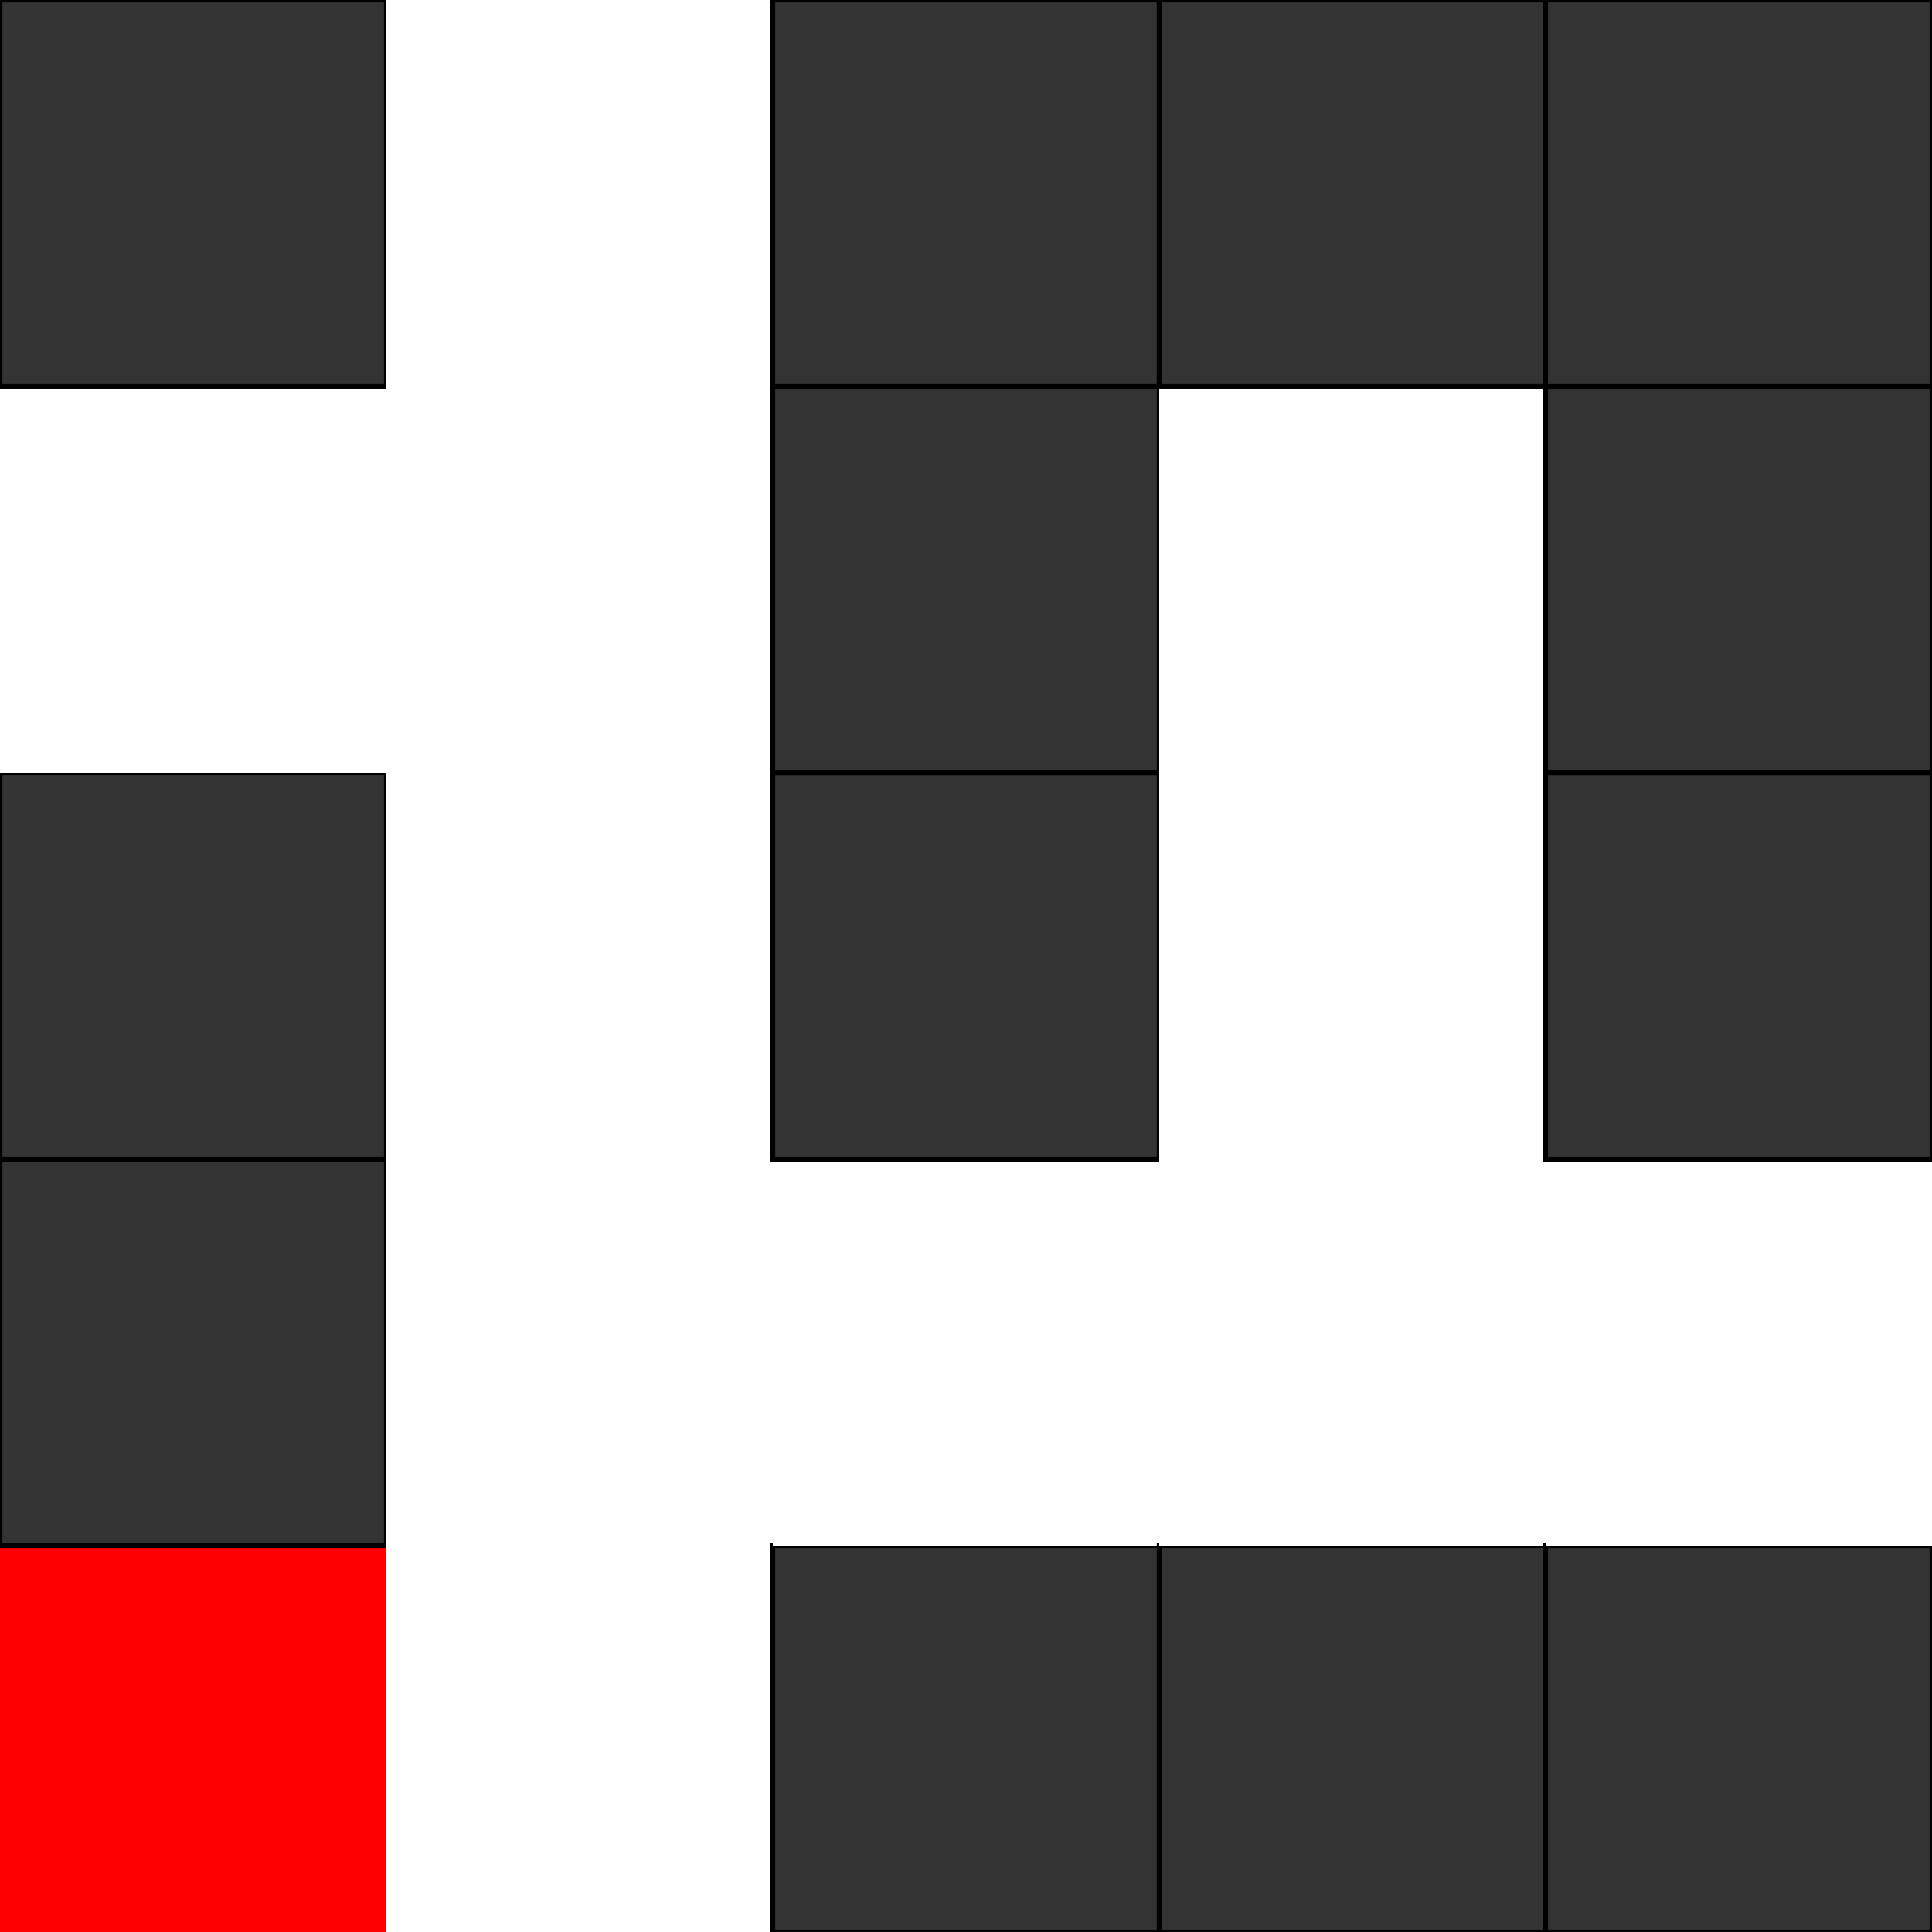
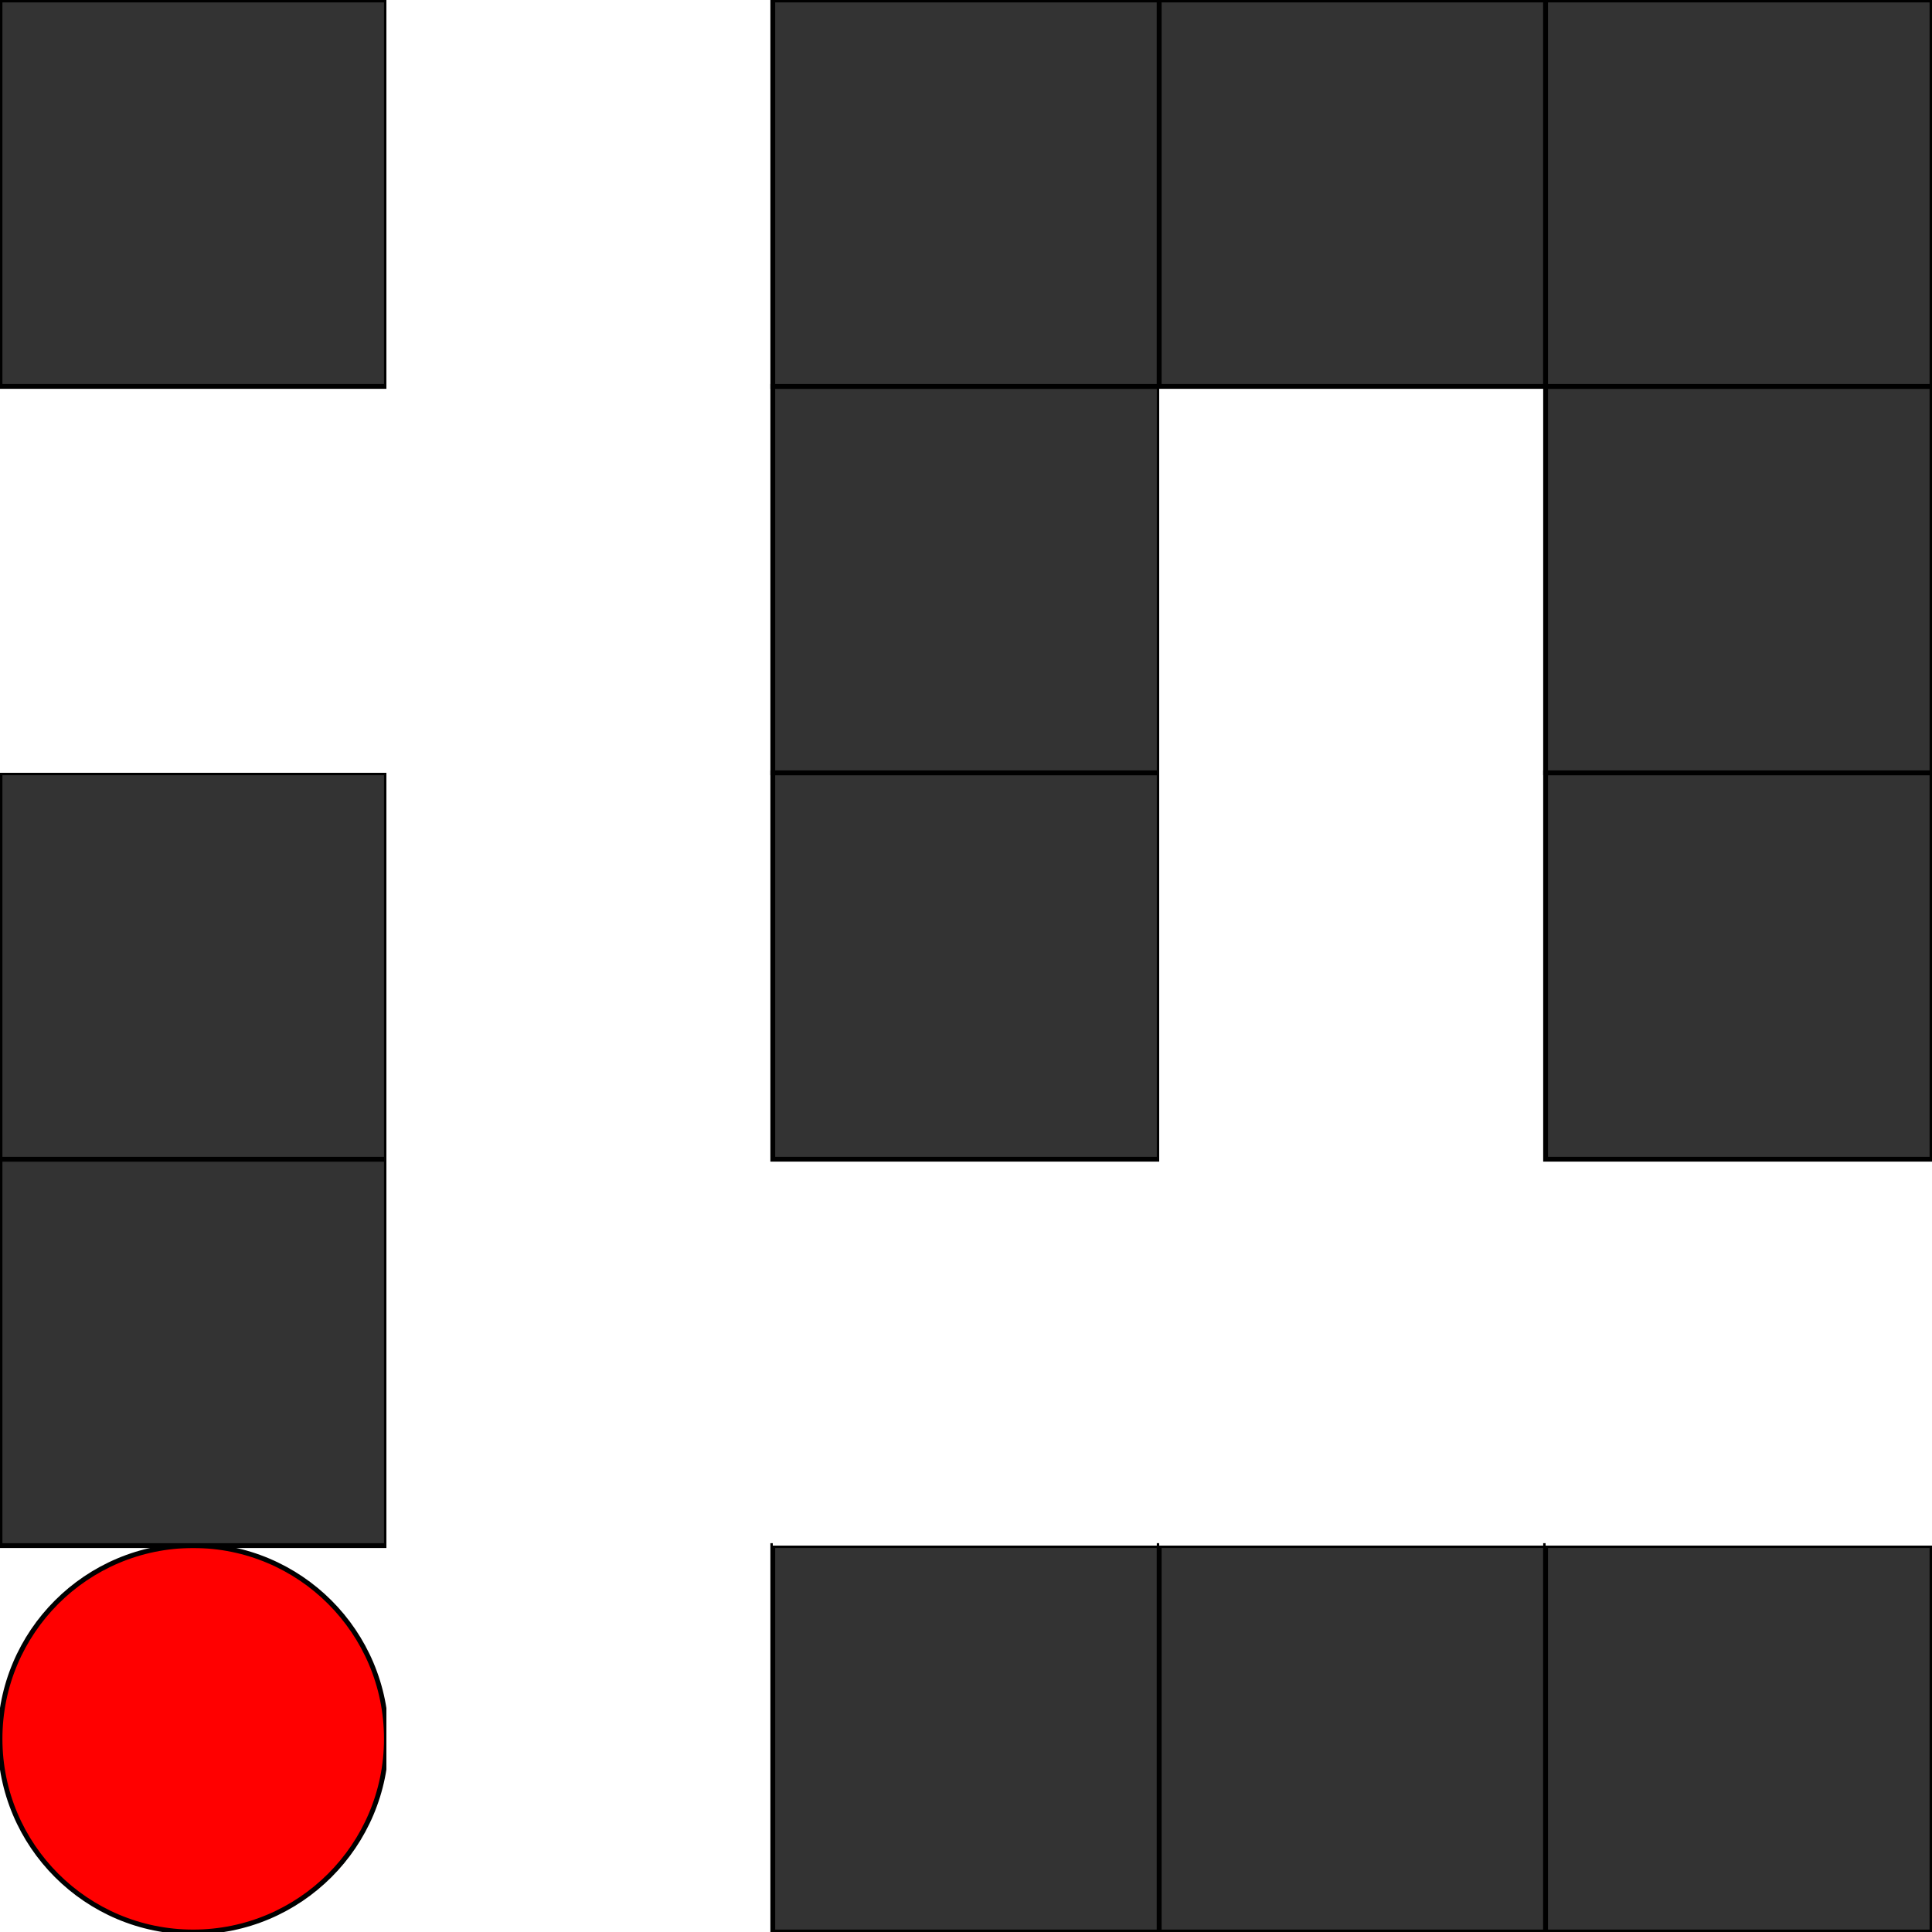
<svg xmlns="http://www.w3.org/2000/svg" width="400" height="400" viewBox="0 -400 400 400">
  <defs>
</defs>
-   <rect x="0.0" y="-80.0" width="80.0" height="80.0" fill="#ff0000ff" stroke-width="0" stroke="black" />
+   <rect x="0.0" y="-80.0" width="80.0" height="80.0" fill="#ffffffff" stroke-width="0" stroke="black" />
+   <circle cx="40.0" cy="-40.0" r="40.0" fill="#ff0000ff" stroke-width="1" stroke="black" />
  <rect x="0.0" y="-160.0" width="80.0" height="80.0" fill="#333333ff" stroke-width="1" stroke="black" />
  <rect x="0.0" y="-240.0" width="80.0" height="80.0" fill="#333333ff" stroke-width="1" stroke="black" />
  <rect x="0.0" y="-320.0" width="80.0" height="80.0" fill="#ffffffff" stroke-width="0" stroke="black" />
  <rect x="0.0" y="-400.0" width="80.0" height="80.0" fill="#333333ff" stroke-width="1" stroke="black" />
  <rect x="80.0" y="-80.0" width="80.0" height="80.0" fill="#ffffffff" stroke-width="0" stroke="black" />
  <rect x="80.0" y="-160.0" width="80.0" height="80.0" fill="#ffffffff" stroke-width="0" stroke="black" />
  <rect x="80.0" y="-240.0" width="80.0" height="80.0" fill="#ffffffff" stroke-width="0" stroke="black" />
  <rect x="80.0" y="-320.0" width="80.0" height="80.0" fill="#ffffffff" stroke-width="0" stroke="black" />
  <rect x="80.0" y="-400.0" width="80.0" height="80.0" fill="#ffffffff" stroke-width="0" stroke="black" />
  <rect x="160.0" y="-80.0" width="80.0" height="80.0" fill="#333333ff" stroke-width="1" stroke="black" />
  <rect x="160.0" y="-160.0" width="80.0" height="80.0" fill="#ffffffff" stroke-width="0" stroke="black" />
  <rect x="160.0" y="-240.0" width="80.0" height="80.0" fill="#333333ff" stroke-width="1" stroke="black" />
  <rect x="160.0" y="-320.0" width="80.0" height="80.0" fill="#333333ff" stroke-width="1" stroke="black" />
  <rect x="160.0" y="-400.0" width="80.0" height="80.0" fill="#333333ff" stroke-width="1" stroke="black" />
  <rect x="240.0" y="-80.0" width="80.0" height="80.0" fill="#333333ff" stroke-width="1" stroke="black" />
  <rect x="240.0" y="-160.0" width="80.0" height="80.0" fill="#ffffffff" stroke-width="0" stroke="black" />
  <rect x="240.0" y="-240.0" width="80.0" height="80.0" fill="#ffffffff" stroke-width="0" stroke="black" />
  <rect x="240.0" y="-320.0" width="80.0" height="80.0" fill="#ffffffff" stroke-width="0" stroke="black" />
  <rect x="240.0" y="-400.0" width="80.0" height="80.0" fill="#333333ff" stroke-width="1" stroke="black" />
  <rect x="320.0" y="-80.0" width="80.0" height="80.0" fill="#333333ff" stroke-width="1" stroke="black" />
  <rect x="320.0" y="-160.0" width="80.0" height="80.0" fill="#ffffffff" stroke-width="0" stroke="black" />
  <rect x="320.0" y="-240.0" width="80.0" height="80.0" fill="#333333ff" stroke-width="1" stroke="black" />
  <rect x="320.0" y="-320.0" width="80.0" height="80.0" fill="#333333ff" stroke-width="1" stroke="black" />
  <rect x="320.0" y="-400.0" width="80.0" height="80.0" fill="#333333ff" stroke-width="1" stroke="black" />
</svg>
